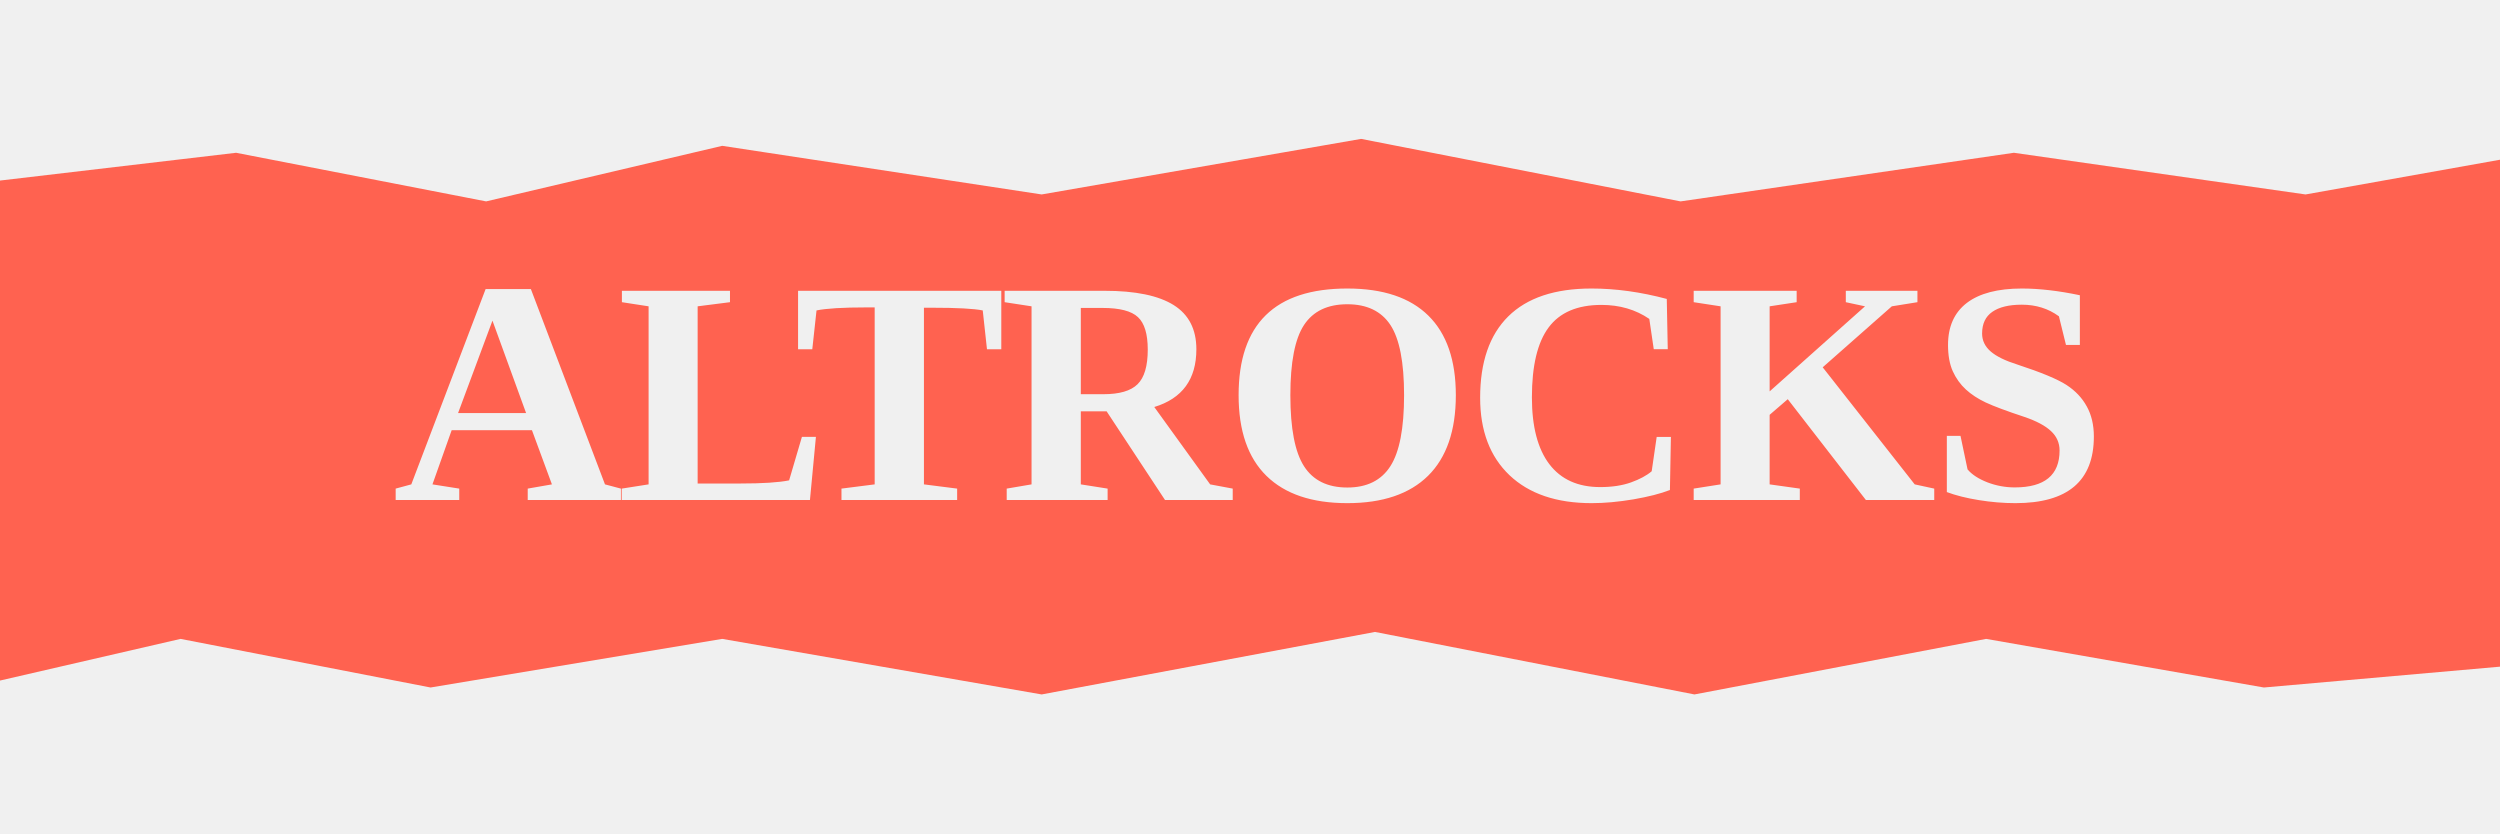
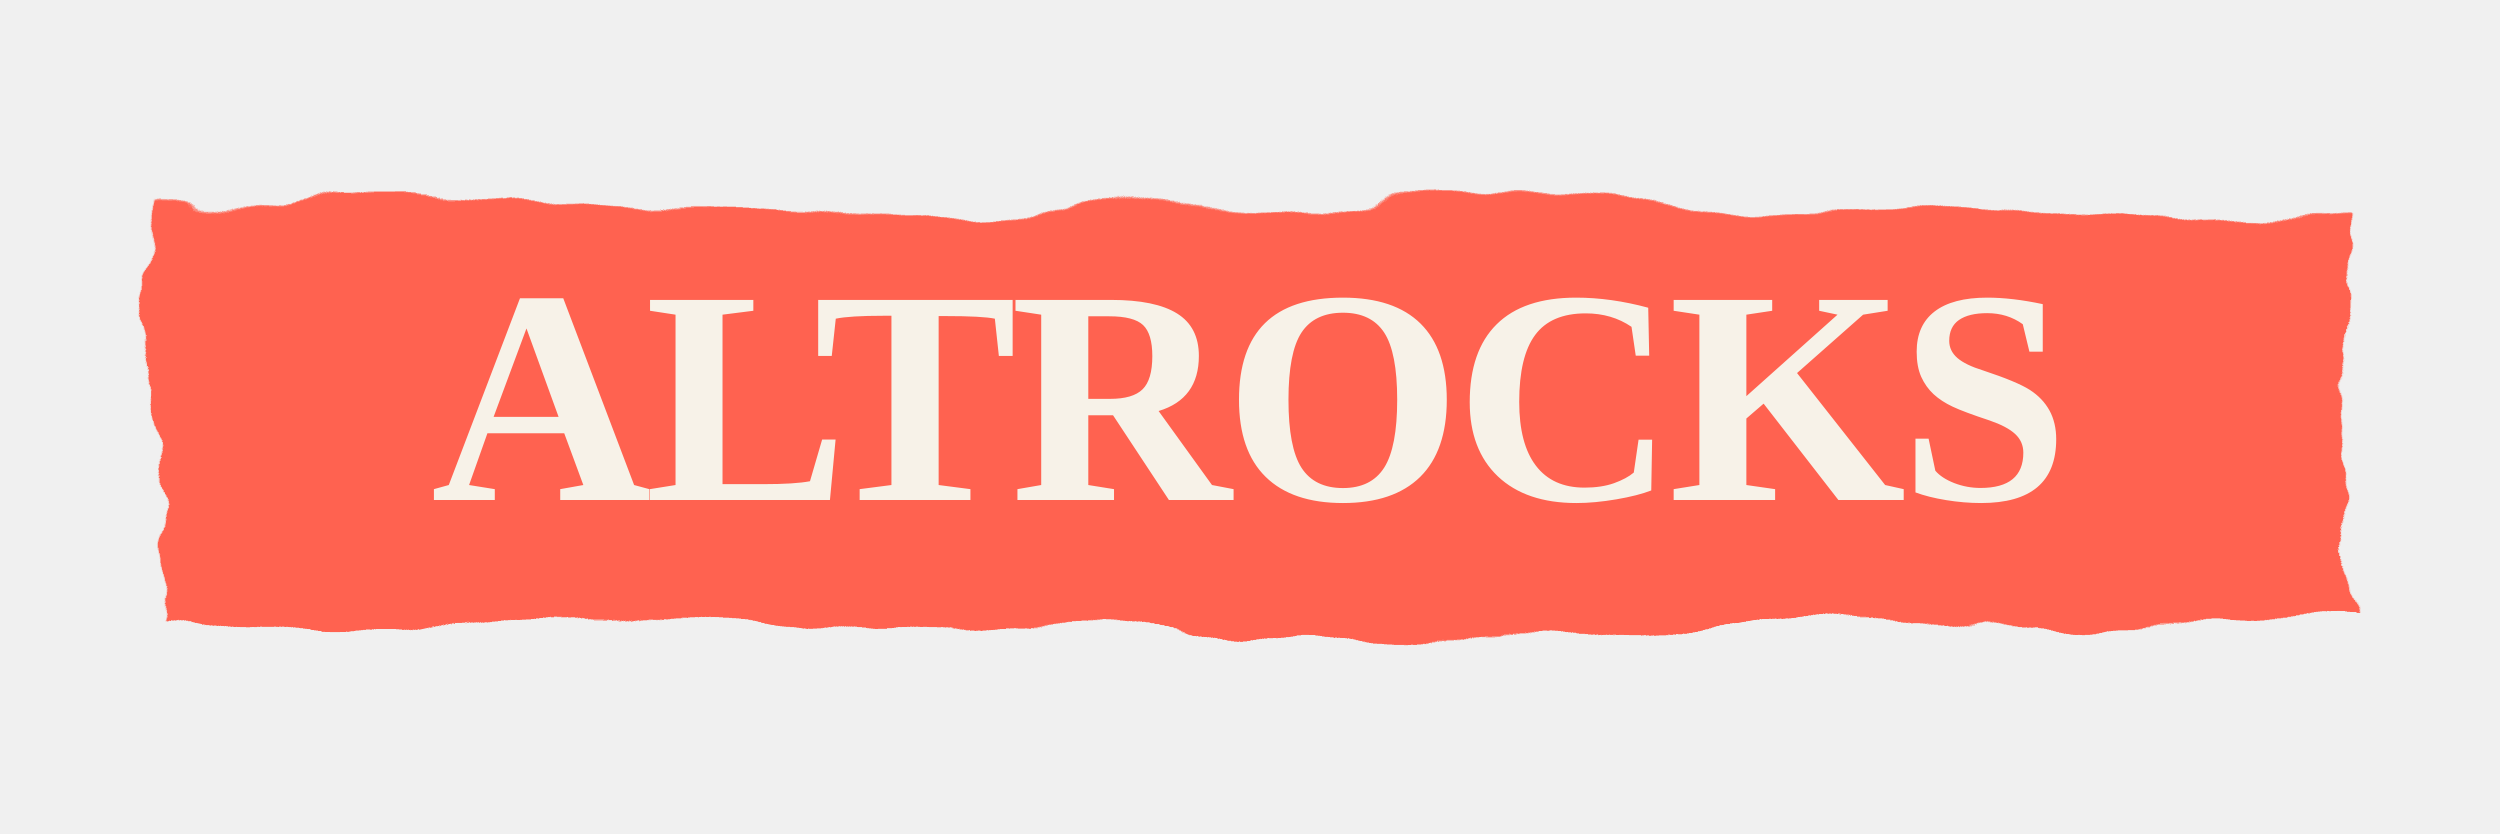
<svg xmlns="http://www.w3.org/2000/svg" width="360" height="120" viewBox="0 0 360 120" role="img" aria-label="Altrocks torn band">
  <defs>
-     <mask id="wordmark-knockout">
-       <rect x="0" y="0" width="360" height="120" fill="#fff" />
-       <text x="180" y="72" text-anchor="middle" font-family="Fraunces, Georgia, 'Times New Roman', serif" font-size="46" font-weight="900" letter-spacing="-1" fill="#000">ALTROCKS</text>
-     </mask>
+     <filter id="tear" x="-6%" y="-14%" width="112%" height="128%">
+       <feTurbulence type="fractalNoise" baseFrequency="0.026 0.06" numOctaves="4" seed="23" result="n" />
+       <feDisplacementMap in="SourceGraphic" in2="n" scale="8" xChannelSelector="R" yChannelSelector="G" />
+     </filter>
  </defs>
-   <path d="M0,26 L34,22 L70,29 L104,21 L150,28 L196,20 L242,29 L290,22 L332,28 L360,23 L360,96 L326,99 L286,92 L244,100 L198,91 L150,100 L104,92 L62,99 L26,92 L0,98 Z" fill="#FF6250" mask="url(#wordmark-knockout)" />
+   <g filter="url(#tear)">
+     <rect x="22" y="30" width="316" height="60" fill="#FF6250" />
+   </g>
+   <text x="180" y="72" text-anchor="middle" font-family="Fraunces, Georgia, 'Times New Roman', serif" font-size="44" font-weight="900" letter-spacing="-1" fill="#F7F2E8">ALTROCKS</text>
</svg>
